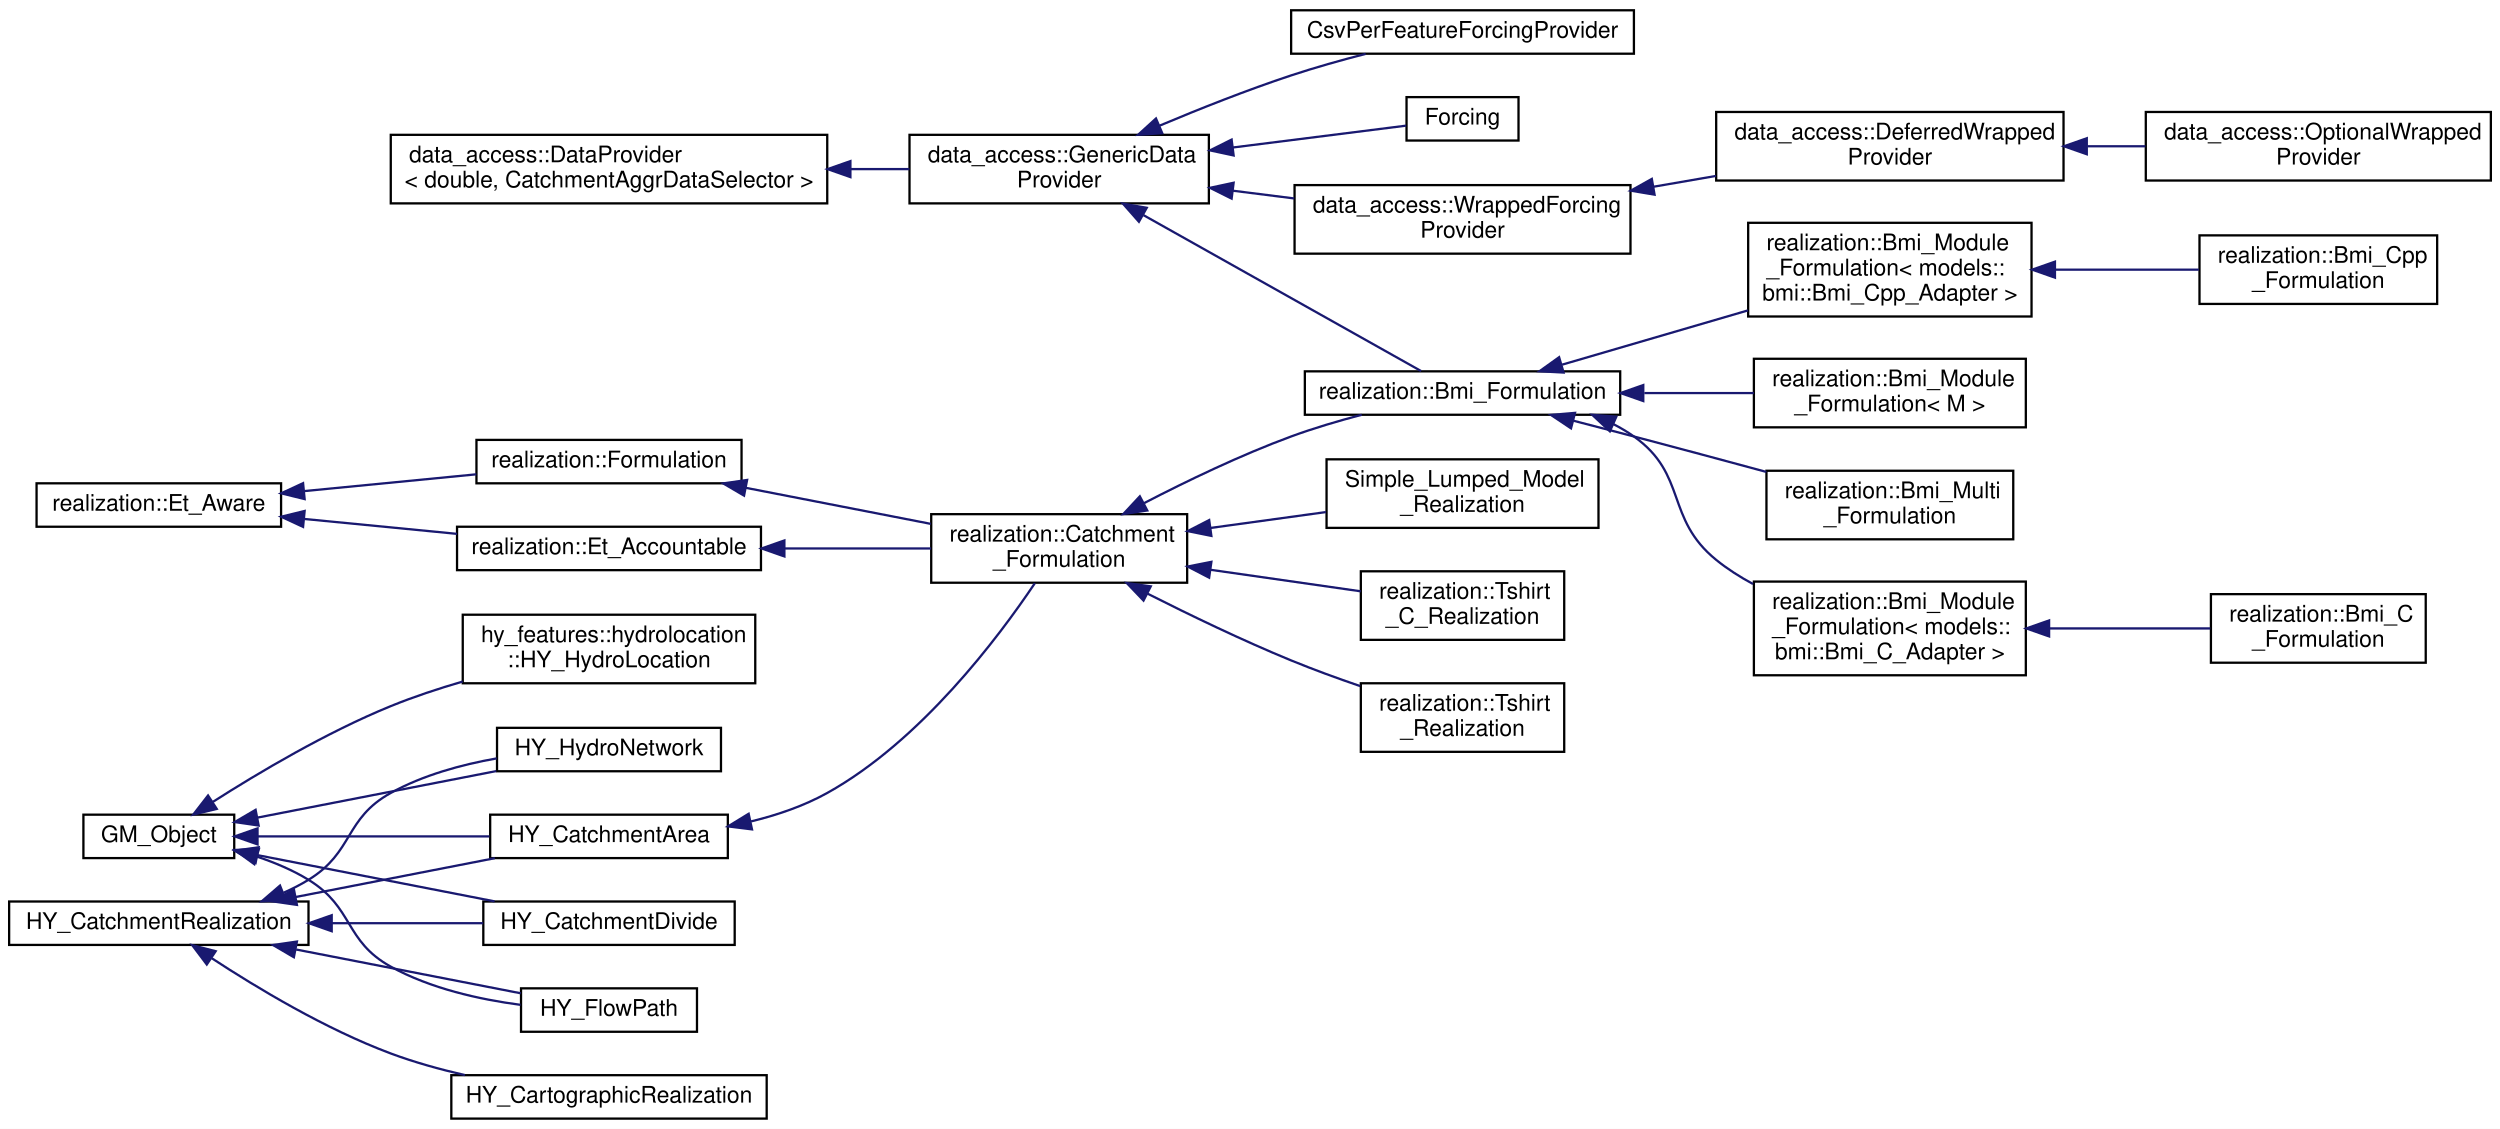
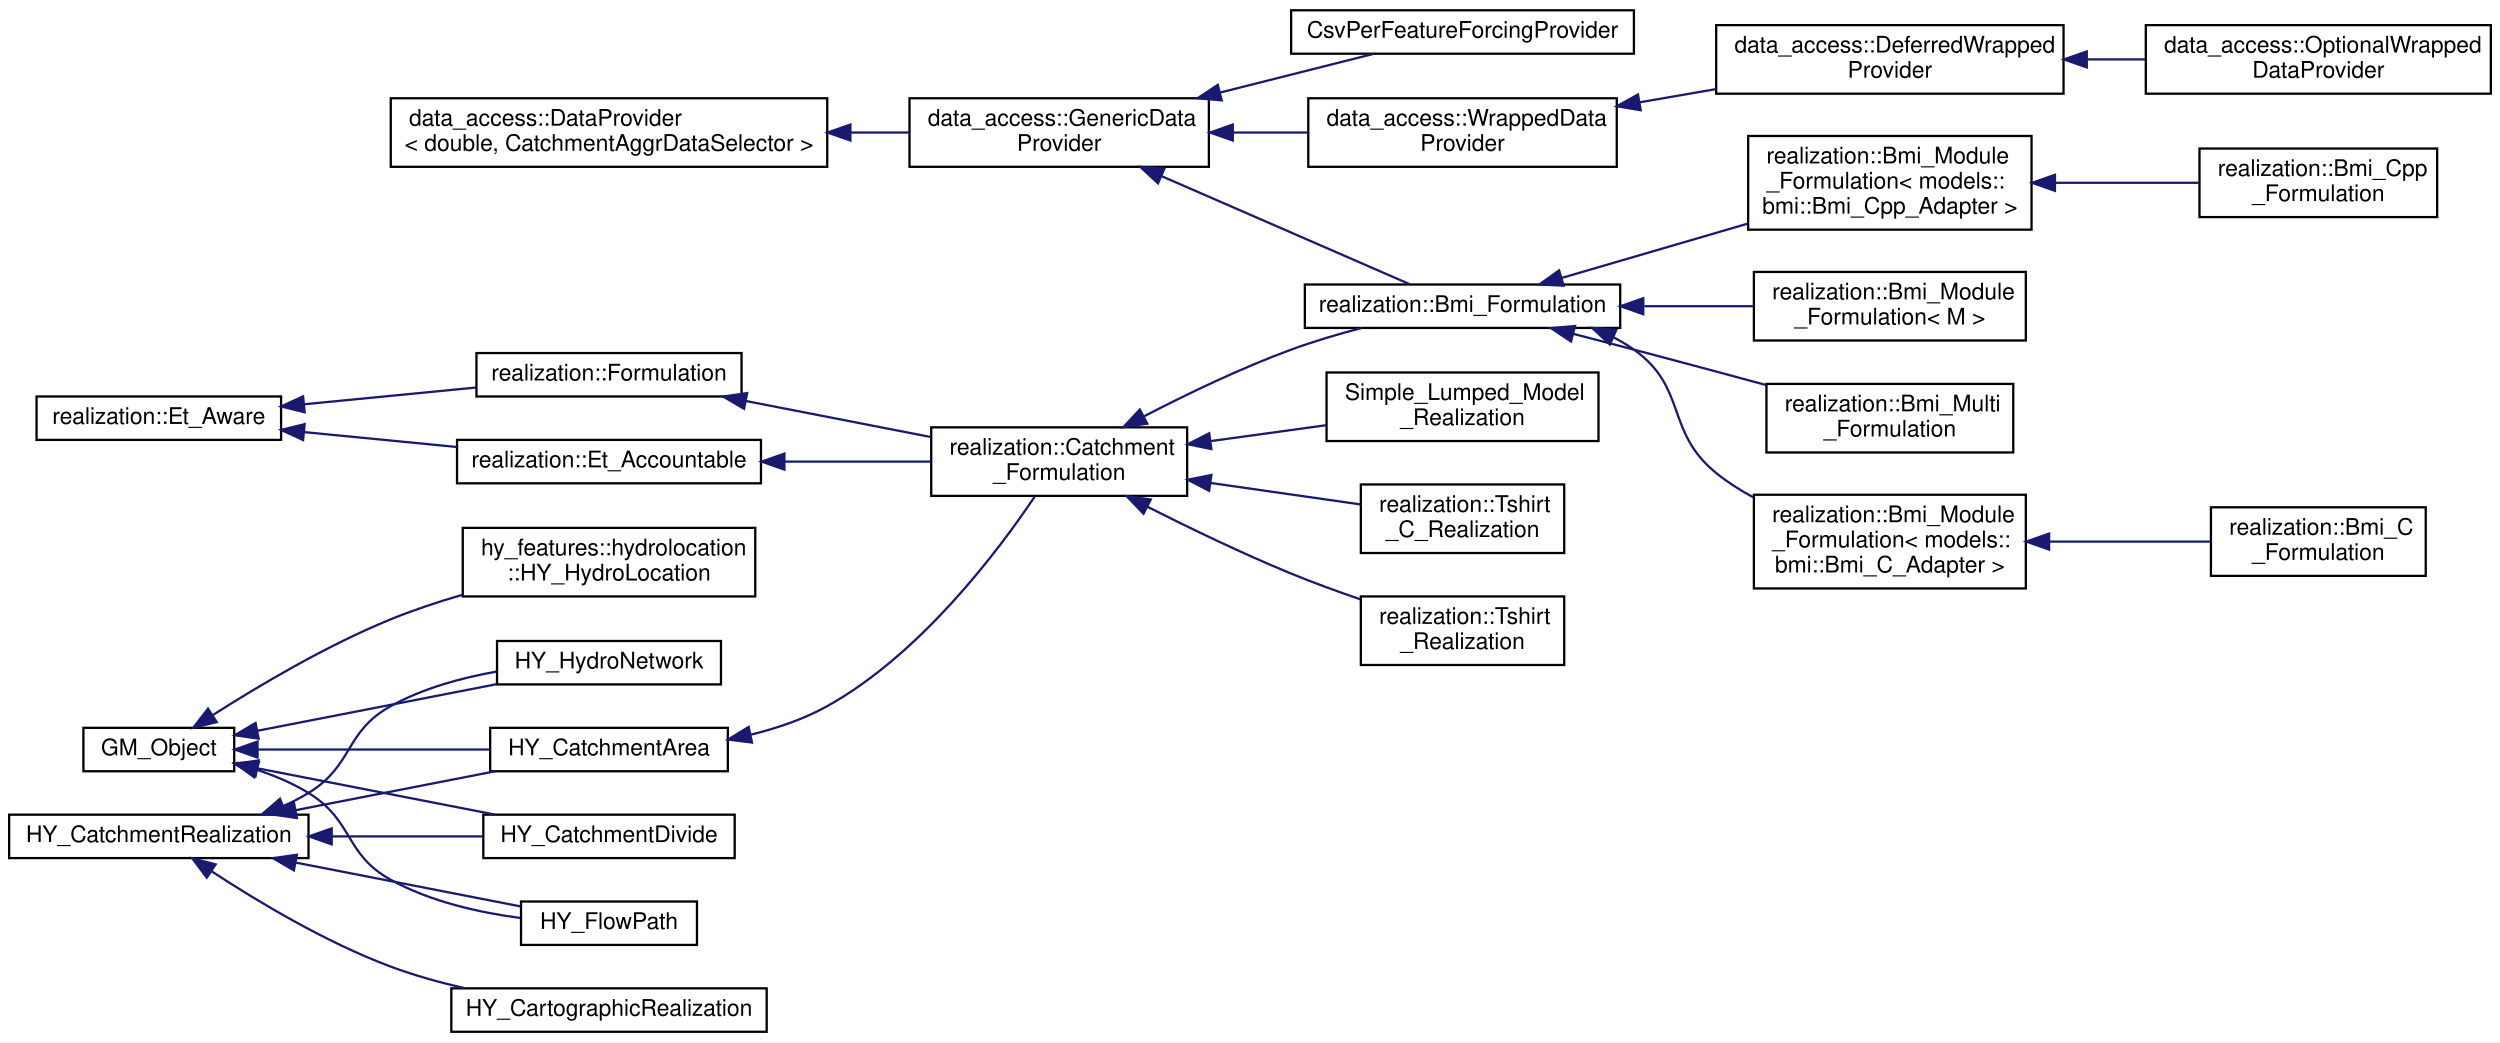
- <svg xmlns="http://www.w3.org/2000/svg" xmlns:xlink="http://www.w3.org/1999/xlink" width="1094pt" height="494pt" viewBox="0.00 0.00 1094.00 494.00">
-   <g id="graph0" class="graph" transform="scale(1 1) rotate(0) translate(4 490)">
-     <polygon fill="white" stroke="transparent" points="-4,4 -4,-490 1090,-490 1090,4 -4,4" />
+ <svg xmlns="http://www.w3.org/2000/svg" xmlns:xlink="http://www.w3.org/1999/xlink" width="1094pt" height="456pt" viewBox="0.00 0.00 1094.00 456.00">
+   <g id="graph0" class="graph" transform="scale(1 1) rotate(0) translate(4 452)">
+     <polygon fill="white" stroke="transparent" points="-4,4 -4,-452 1090,-452 1090,4 -4,4" />
    <g id="node1" class="node">
      <g id="a_node1">
        <a xlink:href="classdata__access_1_1_data_provider.html" target="_top" xlink:title=" ">
-           <polygon fill="white" stroke="black" points="167,-401 167,-431 358,-431 358,-401 167,-401" />
-           <text text-anchor="start" x="175" y="-419" font-family="Helvetica,sans-Serif" font-size="10.00">data_access::DataProvider</text>
-           <text text-anchor="middle" x="262.5" y="-408" font-family="Helvetica,sans-Serif" font-size="10.00">&lt; double, CatchmentAggrDataSelector &gt;</text>
+           <polygon fill="white" stroke="black" points="167,-379 167,-409 358,-409 358,-379 167,-379" />
+           <text text-anchor="start" x="175" y="-397" font-family="Helvetica,sans-Serif" font-size="10.00">data_access::DataProvider</text>
+           <text text-anchor="middle" x="262.5" y="-386" font-family="Helvetica,sans-Serif" font-size="10.00">&lt; double, CatchmentAggrDataSelector &gt;</text>
        </a>
      </g>
    </g>
    <g id="node2" class="node">
      <g id="a_node2">
        <a xlink:href="classdata__access_1_1_generic_data_provider.html" target="_top" xlink:title=" ">
-           <polygon fill="white" stroke="black" points="394,-401 394,-431 525,-431 525,-401 394,-401" />
-           <text text-anchor="start" x="402" y="-419" font-family="Helvetica,sans-Serif" font-size="10.00">data_access::GenericData</text>
-           <text text-anchor="middle" x="459.5" y="-408" font-family="Helvetica,sans-Serif" font-size="10.00">Provider</text>
+           <polygon fill="white" stroke="black" points="394,-379 394,-409 525,-409 525,-379 394,-379" />
+           <text text-anchor="start" x="402" y="-397" font-family="Helvetica,sans-Serif" font-size="10.00">data_access::GenericData</text>
+           <text text-anchor="middle" x="459.5" y="-386" font-family="Helvetica,sans-Serif" font-size="10.00">Provider</text>
        </a>
      </g>
    </g>
    <g id="edge1" class="edge">
-       <path fill="none" stroke="midnightblue" d="M368.38,-416C377.07,-416 385.7,-416 393.96,-416" />
-       <polygon fill="midnightblue" stroke="midnightblue" points="368.14,-412.5 358.14,-416 368.14,-419.5 368.14,-412.5" />
+       <path fill="none" stroke="midnightblue" d="M368.38,-394C377.07,-394 385.7,-394 393.96,-394" />
+       <polygon fill="midnightblue" stroke="midnightblue" points="368.14,-390.5 358.14,-394 368.14,-397.5 368.14,-390.5" />
    </g>
    <g id="node3" class="node">
      <g id="a_node3">
        <a xlink:href="class_csv_per_feature_forcing_provider.html" target="_top" xlink:title="Forcing class providing time-series precipiation forcing data to the model.">
-           <polygon fill="white" stroke="black" points="561,-466.5 561,-485.5 711,-485.5 711,-466.5 561,-466.5" />
-           <text text-anchor="middle" x="636" y="-473.5" font-family="Helvetica,sans-Serif" font-size="10.00">CsvPerFeatureForcingProvider</text>
+           <polygon fill="white" stroke="black" points="561,-428.5 561,-447.5 711,-447.5 711,-428.5 561,-428.5" />
+           <text text-anchor="middle" x="636" y="-435.5" font-family="Helvetica,sans-Serif" font-size="10.00">CsvPerFeatureForcingProvider</text>
        </a>
      </g>
    </g>
    <g id="edge2" class="edge">
-       <path fill="none" stroke="midnightblue" d="M503.47,-435.03C521.1,-442.44 541.83,-450.66 561,-457 571.45,-460.46 582.91,-463.67 593.61,-466.43" />
-       <polygon fill="midnightblue" stroke="midnightblue" points="504.6,-431.71 494.03,-431.02 501.86,-438.15 504.6,-431.71" />
+       <path fill="none" stroke="midnightblue" d="M529.8,-411.47C552.81,-417.28 577.56,-423.52 597.27,-428.49" />
+       <polygon fill="midnightblue" stroke="midnightblue" points="530.62,-408.07 520.06,-409.02 528.91,-414.86 530.62,-408.07" />
    </g>
    <g id="node4" class="node">
      <g id="a_node4">
-         <a xlink:href="class_forcing.html" target="_top" xlink:title="Forcing class providing time-series precipiation forcing data to the model.">
-           <polygon fill="white" stroke="black" points="611.5,-428.5 611.5,-447.5 660.5,-447.5 660.5,-428.5 611.5,-428.5" />
-           <text text-anchor="middle" x="636" y="-435.5" font-family="Helvetica,sans-Serif" font-size="10.00">Forcing</text>
+         <a xlink:href="classdata__access_1_1_wrapped_data_provider.html" target="_top" xlink:title="Simple implementation that basically wraps another instance.">
+           <polygon fill="white" stroke="black" points="568.5,-379 568.5,-409 703.5,-409 703.5,-379 568.5,-379" />
+           <text text-anchor="start" x="576.5" y="-397" font-family="Helvetica,sans-Serif" font-size="10.00">data_access::WrappedData</text>
+           <text text-anchor="middle" x="636" y="-386" font-family="Helvetica,sans-Serif" font-size="10.00">Provider</text>
        </a>
      </g>
    </g>
    <g id="edge3" class="edge">
-       <path fill="none" stroke="midnightblue" d="M535.45,-425.45C562.77,-428.89 591.74,-432.55 611.34,-435.02" />
-       <polygon fill="midnightblue" stroke="midnightblue" points="535.84,-421.97 525.48,-424.19 534.96,-428.92 535.84,-421.97" />
-     </g>
-     <g id="node5" class="node">
-       <g id="a_node5">
-         <a xlink:href="classdata__access_1_1_wrapped_forcing_provider.html" target="_top" xlink:title="Simple implementation that basically wraps another instance.">
-           <polygon fill="white" stroke="black" points="562.5,-379 562.5,-409 709.5,-409 709.5,-379 562.5,-379" />
-           <text text-anchor="start" x="570.5" y="-397" font-family="Helvetica,sans-Serif" font-size="10.00">data_access::WrappedForcing</text>
-           <text text-anchor="middle" x="636" y="-386" font-family="Helvetica,sans-Serif" font-size="10.00">Provider</text>
-         </a>
-       </g>
-     </g>
-     <g id="edge4" class="edge">
-       <path fill="none" stroke="midnightblue" d="M535.45,-406.55C544.36,-405.43 553.46,-404.28 562.34,-403.16" />
-       <polygon fill="midnightblue" stroke="midnightblue" points="534.96,-403.08 525.48,-407.81 535.84,-410.03 534.96,-403.08" />
-     </g>
-     <g id="node8" class="node">
-       <g id="a_node8">
+       <path fill="none" stroke="midnightblue" d="M535.74,-394C546.54,-394 557.59,-394 568.22,-394" />
+       <polygon fill="midnightblue" stroke="midnightblue" points="535.48,-390.5 525.48,-394 535.48,-397.5 535.48,-390.5" />
+     </g>
+     <g id="node7" class="node">
+       <g id="a_node7">
        <a xlink:href="classrealization_1_1_bmi___formulation.html" target="_top" xlink:title="Abstraction of formulation with backing model object(s) that implements the BMI.">
          <polygon fill="white" stroke="black" points="567,-308.5 567,-327.5 705,-327.5 705,-308.5 567,-308.5" />
          <text text-anchor="middle" x="636" y="-315.5" font-family="Helvetica,sans-Serif" font-size="10.00">realization::Bmi_Formulation</text>
        </a>
      </g>
    </g>
-     <g id="edge7" class="edge">
-       <path fill="none" stroke="midnightblue" d="M496.37,-395.86C533.46,-375.02 589.81,-343.38 617.87,-327.62" />
-       <polygon fill="midnightblue" stroke="midnightblue" points="494.39,-392.95 487.38,-400.9 497.82,-399.06 494.39,-392.95" />
-     </g>
-     <g id="node6" class="node">
-       <g id="a_node6">
-         <a xlink:href="classdata__access_1_1_deferred_wrapped_provider.html" target="_top" xlink:title="A specialized @WrappedForcingProvider that is created without first knowing the backing source it wra...">
+     <g id="edge6" class="edge">
+       <path fill="none" stroke="midnightblue" d="M504.39,-374.88C539.02,-359.8 585.87,-339.4 613.02,-327.57" />
+       <polygon fill="midnightblue" stroke="midnightblue" points="502.75,-371.78 494.98,-378.98 505.54,-378.2 502.75,-371.78" />
+     </g>
+     <g id="node5" class="node">
+       <g id="a_node5">
+         <a xlink:href="classdata__access_1_1_deferred_wrapped_provider.html" target="_top" xlink:title="A specialized @WrappedDataProvider that is created without first knowing the backing source it wraps.">
          <polygon fill="white" stroke="black" points="747,-411 747,-441 899,-441 899,-411 747,-411" />
          <text text-anchor="start" x="755" y="-429" font-family="Helvetica,sans-Serif" font-size="10.00">data_access::DeferredWrapped</text>
          <text text-anchor="middle" x="823" y="-418" font-family="Helvetica,sans-Serif" font-size="10.00">Provider</text>
        </a>
      </g>
    </g>
-     <g id="edge5" class="edge">
-       <path fill="none" stroke="midnightblue" d="M719.72,-408.31C728.77,-409.87 737.94,-411.46 746.88,-413.01" />
-       <polygon fill="midnightblue" stroke="midnightblue" points="720.04,-404.81 709.59,-406.56 718.84,-411.71 720.04,-404.81" />
-     </g>
-     <g id="node7" class="node">
-       <g id="a_node7">
-         <a xlink:href="classdata__access_1_1_optional_wrapped_provider.html" target="_top" xlink:title="Extension of DeferredWrappedProvider, where default values can be used instead of a backing provider.">
+     <g id="edge4" class="edge">
+       <path fill="none" stroke="midnightblue" d="M713.56,-407.24C724.6,-409.15 735.95,-411.12 746.96,-413.02" />
+       <polygon fill="midnightblue" stroke="midnightblue" points="713.98,-403.76 703.53,-405.51 712.78,-410.66 713.98,-403.76" />
+     </g>
+     <g id="node6" class="node">
+       <g id="a_node6">
+         <a xlink:href="classdata__access_1_1_optional_wrapped_data_provider.html" target="_top" xlink:title="Extension of DeferredWrappedProvider, where default values can be used instead of a backing provider.">
          <polygon fill="white" stroke="black" points="935,-411 935,-441 1086,-441 1086,-411 935,-411" />
          <text text-anchor="start" x="943" y="-429" font-family="Helvetica,sans-Serif" font-size="10.00">data_access::OptionalWrapped</text>
-           <text text-anchor="middle" x="1010.5" y="-418" font-family="Helvetica,sans-Serif" font-size="10.00">Provider</text>
-         </a>
-       </g>
-     </g>
-     <g id="edge6" class="edge">
+           <text text-anchor="middle" x="1010.5" y="-418" font-family="Helvetica,sans-Serif" font-size="10.00">DataProvider</text>
+         </a>
+       </g>
+     </g>
+     <g id="edge5" class="edge">
      <path fill="none" stroke="midnightblue" d="M909.45,-426C917.92,-426 926.47,-426 934.81,-426" />
      <polygon fill="midnightblue" stroke="midnightblue" points="909.18,-422.5 899.18,-426 909.18,-429.5 909.18,-422.5" />
    </g>
-     <g id="node9" class="node">
-       <g id="a_node9">
+     <g id="node8" class="node">
+       <g id="a_node8">
        <a xlink:href="classrealization_1_1_bmi___module___formulation.html" target="_top" xlink:title=" ">
          <polygon fill="white" stroke="black" points="763.5,-194.5 763.5,-235.5 882.5,-235.5 882.5,-194.5 763.5,-194.5" />
          <text text-anchor="start" x="771.5" y="-223.5" font-family="Helvetica,sans-Serif" font-size="10.00">realization::Bmi_Module</text>
          <text text-anchor="start" x="771.5" y="-212.5" font-family="Helvetica,sans-Serif" font-size="10.00">_Formulation&lt; models::</text>
          <text text-anchor="middle" x="823" y="-201.5" font-family="Helvetica,sans-Serif" font-size="10.00">bmi::Bmi_C_Adapter &gt;</text>
        </a>
      </g>
    </g>
-     <g id="edge8" class="edge">
+     <g id="edge7" class="edge">
      <path fill="none" stroke="midnightblue" d="M701.95,-304.44C705.11,-302.82 708.16,-301.02 711,-299 734.53,-282.31 724.6,-263.17 747,-245 751.9,-241.02 757.4,-237.52 763.12,-234.44" />
      <polygon fill="midnightblue" stroke="midnightblue" points="700.48,-301.25 692.75,-308.49 703.31,-307.66 700.48,-301.25" />
    </g>
-     <g id="node11" class="node">
-       <g id="a_node11">
+     <g id="node10" class="node">
+       <g id="a_node10">
        <a xlink:href="classrealization_1_1_bmi___module___formulation.html" target="_top" xlink:title=" ">
          <polygon fill="white" stroke="black" points="761,-351.5 761,-392.5 885,-392.5 885,-351.5 761,-351.5" />
          <text text-anchor="start" x="769" y="-380.5" font-family="Helvetica,sans-Serif" font-size="10.00">realization::Bmi_Module</text>
          <text text-anchor="start" x="769" y="-369.5" font-family="Helvetica,sans-Serif" font-size="10.00">_Formulation&lt; models::</text>
          <text text-anchor="middle" x="823" y="-358.5" font-family="Helvetica,sans-Serif" font-size="10.00">bmi::Bmi_Cpp_Adapter &gt;</text>
        </a>
      </g>
    </g>
-     <g id="edge10" class="edge">
+     <g id="edge9" class="edge">
      <path fill="none" stroke="midnightblue" d="M679.56,-330.42C703.67,-337.46 734.26,-346.39 760.9,-354.17" />
      <polygon fill="midnightblue" stroke="midnightblue" points="680.23,-326.97 669.65,-327.53 678.27,-333.69 680.23,-326.97" />
    </g>
-     <g id="node13" class="node">
-       <g id="a_node13">
+     <g id="node12" class="node">
+       <g id="a_node12">
        <a xlink:href="classrealization_1_1_bmi___module___formulation.html" target="_top" xlink:title="Abstraction of a formulation with a single backing model object that implements the BMI.">
          <polygon fill="white" stroke="black" points="763.5,-303 763.5,-333 882.5,-333 882.5,-303 763.5,-303" />
          <text text-anchor="start" x="771.5" y="-321" font-family="Helvetica,sans-Serif" font-size="10.00">realization::Bmi_Module</text>
          <text text-anchor="middle" x="823" y="-310" font-family="Helvetica,sans-Serif" font-size="10.00">_Formulation&lt; M &gt;</text>
        </a>
      </g>
    </g>
-     <g id="edge12" class="edge">
+     <g id="edge11" class="edge">
      <path fill="none" stroke="midnightblue" d="M715.55,-318C731.62,-318 748.26,-318 763.48,-318" />
      <polygon fill="midnightblue" stroke="midnightblue" points="715.1,-314.5 705.1,-318 715.1,-321.5 715.1,-314.5" />
    </g>
-     <g id="node14" class="node">
-       <g id="a_node14">
+     <g id="node13" class="node">
+       <g id="a_node13">
        <a xlink:href="classrealization_1_1_bmi___multi___formulation.html" target="_top" xlink:title="Abstraction of a formulation with multiple backing model object that implements the BMI.">
          <polygon fill="white" stroke="black" points="769,-254 769,-284 877,-284 877,-254 769,-254" />
          <text text-anchor="start" x="777" y="-272" font-family="Helvetica,sans-Serif" font-size="10.00">realization::Bmi_Multi</text>
          <text text-anchor="middle" x="823" y="-261" font-family="Helvetica,sans-Serif" font-size="10.00">_Formulation</text>
        </a>
      </g>
    </g>
-     <g id="edge13" class="edge">
+     <g id="edge12" class="edge">
      <path fill="none" stroke="midnightblue" d="M684.46,-305.91C693.29,-303.63 702.43,-301.26 711,-299 729.92,-294.02 750.62,-288.45 768.96,-283.48" />
      <polygon fill="midnightblue" stroke="midnightblue" points="683.48,-302.55 674.67,-308.43 685.23,-309.33 683.48,-302.55" />
    </g>
-     <g id="node10" class="node">
-       <g id="a_node10">
+     <g id="node9" class="node">
+       <g id="a_node9">
        <a xlink:href="classrealization_1_1_bmi___c___formulation.html" target="_top" xlink:title=" ">
          <polygon fill="white" stroke="black" points="963.5,-200 963.5,-230 1057.5,-230 1057.5,-200 963.5,-200" />
          <text text-anchor="start" x="971.5" y="-218" font-family="Helvetica,sans-Serif" font-size="10.00">realization::Bmi_C</text>
          <text text-anchor="middle" x="1010.5" y="-207" font-family="Helvetica,sans-Serif" font-size="10.00">_Formulation</text>
        </a>
      </g>
    </g>
-     <g id="edge9" class="edge">
+     <g id="edge8" class="edge">
      <path fill="none" stroke="midnightblue" d="M892.94,-215C916.38,-215 941.99,-215 963.23,-215" />
      <polygon fill="midnightblue" stroke="midnightblue" points="892.69,-211.5 882.69,-215 892.69,-218.5 892.69,-211.5" />
    </g>
-     <g id="node12" class="node">
-       <g id="a_node12">
+     <g id="node11" class="node">
+       <g id="a_node11">
        <a xlink:href="classrealization_1_1_bmi___cpp___formulation.html" target="_top" xlink:title="Encapsulates a bmi::Bmi model in C++ such that it can be loaded as a formulation, as such also so tha...">
          <polygon fill="white" stroke="black" points="958.5,-357 958.5,-387 1062.5,-387 1062.5,-357 958.5,-357" />
          <text text-anchor="start" x="966.5" y="-375" font-family="Helvetica,sans-Serif" font-size="10.00">realization::Bmi_Cpp</text>
          <text text-anchor="middle" x="1010.5" y="-364" font-family="Helvetica,sans-Serif" font-size="10.00">_Formulation</text>
        </a>
      </g>
    </g>
-     <g id="edge11" class="edge">
+     <g id="edge10" class="edge">
      <path fill="none" stroke="midnightblue" d="M895.39,-372C916.33,-372 938.81,-372 958.23,-372" />
      <polygon fill="midnightblue" stroke="midnightblue" points="895.25,-368.5 885.25,-372 895.25,-375.5 895.25,-368.5" />
    </g>
-     <g id="node15" class="node">
-       <g id="a_node15">
+     <g id="node14" class="node">
+       <g id="a_node14">
        <a xlink:href="class_g_m___object.html" target="_top" xlink:title=" ">
          <polygon fill="white" stroke="black" points="32.5,-114.5 32.5,-133.5 98.5,-133.5 98.5,-114.5 32.5,-114.5" />
          <text text-anchor="middle" x="65.5" y="-121.5" font-family="Helvetica,sans-Serif" font-size="10.00">GM_Object</text>
        </a>
      </g>
    </g>
-     <g id="node16" class="node">
-       <g id="a_node16">
+     <g id="node15" class="node">
+       <g id="a_node15">
        <a xlink:href="class_h_y___catchment_area.html" target="_top" xlink:title=" ">
          <polygon fill="white" stroke="black" points="210.5,-114.5 210.5,-133.5 314.5,-133.5 314.5,-114.5 210.5,-114.5" />
          <text text-anchor="middle" x="262.5" y="-121.5" font-family="Helvetica,sans-Serif" font-size="10.00">HY_CatchmentArea</text>
        </a>
      </g>
    </g>
-     <g id="edge14" class="edge">
+     <g id="edge13" class="edge">
      <path fill="none" stroke="midnightblue" d="M108.77,-124C138.54,-124 178.56,-124 210.17,-124" />
      <polygon fill="midnightblue" stroke="midnightblue" points="108.7,-120.5 98.7,-124 108.7,-127.5 108.7,-120.5" />
    </g>
-     <g id="node21" class="node">
-       <g id="a_node21">
+     <g id="node20" class="node">
+       <g id="a_node20">
        <a xlink:href="class_h_y___catchment_divide.html" target="_top" xlink:title=" ">
          <polygon fill="white" stroke="black" points="207.5,-76.5 207.5,-95.5 317.5,-95.5 317.5,-76.5 207.5,-76.5" />
          <text text-anchor="middle" x="262.5" y="-83.5" font-family="Helvetica,sans-Serif" font-size="10.00">HY_CatchmentDivide</text>
        </a>
      </g>
    </g>
-     <g id="edge20" class="edge">
+     <g id="edge19" class="edge">
      <path fill="none" stroke="midnightblue" d="M108.6,-115.8C139.1,-109.85 180.43,-101.8 212.43,-95.56" />
      <polygon fill="midnightblue" stroke="midnightblue" points="107.85,-112.38 98.7,-117.73 109.19,-119.25 107.85,-112.38" />
    </g>
-     <g id="node22" class="node">
-       <g id="a_node22">
+     <g id="node21" class="node">
+       <g id="a_node21">
        <a xlink:href="class_h_y___flow_path.html" target="_top" xlink:title=" ">
          <polygon fill="white" stroke="black" points="224,-38.5 224,-57.5 301,-57.5 301,-38.5 224,-38.5" />
          <text text-anchor="middle" x="262.5" y="-45.5" font-family="Helvetica,sans-Serif" font-size="10.00">HY_FlowPath</text>
        </a>
      </g>
    </g>
-     <g id="edge21" class="edge">
+     <g id="edge20" class="edge">
      <path fill="none" stroke="midnightblue" d="M108.5,-115.12C116.3,-112.52 124.14,-109.2 131,-105 150.84,-92.85 146.64,-78.26 167,-67 184.28,-57.44 205.71,-52.66 223.79,-50.28" />
      <polygon fill="midnightblue" stroke="midnightblue" points="107.31,-111.82 98.73,-118.05 109.31,-118.53 107.31,-111.82" />
    </g>
-     <g id="node23" class="node">
-       <g id="a_node23">
+     <g id="node22" class="node">
+       <g id="a_node22">
        <a xlink:href="class_h_y___hydro_network.html" target="_top" xlink:title=" ">
          <polygon fill="white" stroke="black" points="213.5,-152.5 213.5,-171.5 311.5,-171.5 311.5,-152.5 213.5,-152.5" />
          <text text-anchor="middle" x="262.5" y="-159.5" font-family="Helvetica,sans-Serif" font-size="10.00">HY_HydroNetwork</text>
        </a>
      </g>
    </g>
-     <g id="edge22" class="edge">
+     <g id="edge21" class="edge">
      <path fill="none" stroke="midnightblue" d="M108.67,-132.22C139.4,-138.21 181.1,-146.33 213.17,-152.58" />
      <polygon fill="midnightblue" stroke="midnightblue" points="109.19,-128.75 98.7,-130.27 107.85,-135.62 109.19,-128.75" />
    </g>
-     <g id="node24" class="node">
-       <g id="a_node24">
+     <g id="node23" class="node">
+       <g id="a_node23">
        <a xlink:href="classhy__features_1_1hydrolocation_1_1_h_y___hydro_location.html" target="_top" xlink:title=" ">
          <polygon fill="white" stroke="black" points="198.5,-191 198.5,-221 326.5,-221 326.5,-191 198.5,-191" />
          <text text-anchor="start" x="206.5" y="-209" font-family="Helvetica,sans-Serif" font-size="10.00">hy_features::hydrolocation</text>
          <text text-anchor="middle" x="262.5" y="-198" font-family="Helvetica,sans-Serif" font-size="10.00">::HY_HydroLocation</text>
        </a>
      </g>
    </g>
-     <g id="edge23" class="edge">
+     <g id="edge22" class="edge">
      <path fill="none" stroke="midnightblue" d="M89.17,-139.11C109,-151.77 138.94,-169.56 167,-181 176.98,-185.07 187.82,-188.66 198.48,-191.76" />
      <polygon fill="midnightblue" stroke="midnightblue" points="90.85,-136.03 80.56,-133.53 87.04,-141.9 90.85,-136.03" />
    </g>
-     <g id="node17" class="node">
-       <g id="a_node17">
+     <g id="node16" class="node">
+       <g id="a_node16">
        <a xlink:href="classrealization_1_1_catchment___formulation.html" target="_top" xlink:title=" ">
          <polygon fill="white" stroke="black" points="403.5,-235 403.5,-265 515.5,-265 515.5,-235 403.5,-235" />
          <text text-anchor="start" x="411.5" y="-253" font-family="Helvetica,sans-Serif" font-size="10.00">realization::Catchment</text>
          <text text-anchor="middle" x="459.5" y="-242" font-family="Helvetica,sans-Serif" font-size="10.00">_Formulation</text>
        </a>
      </g>
    </g>
-     <g id="edge15" class="edge">
+     <g id="edge14" class="edge">
      <path fill="none" stroke="midnightblue" d="M324.65,-130.55C336.19,-133.35 347.82,-137.34 358,-143 398.98,-165.79 432.97,-211.1 448.85,-234.78" />
      <polygon fill="midnightblue" stroke="midnightblue" points="325.08,-127.06 314.57,-128.37 323.61,-133.9 325.08,-127.06" />
    </g>
-     <g id="edge17" class="edge">
+     <g id="edge16" class="edge">
      <path fill="none" stroke="midnightblue" d="M496.65,-269.83C515.45,-279.57 539.03,-290.92 561,-299 570.83,-302.62 581.65,-305.81 591.9,-308.5" />
      <polygon fill="midnightblue" stroke="midnightblue" points="498.05,-266.61 487.57,-265.06 494.79,-272.81 498.05,-266.61" />
    </g>
-     <g id="node18" class="node">
-       <g id="a_node18">
+     <g id="node17" class="node">
+       <g id="a_node17">
        <a xlink:href="class_simple___lumped___model___realization.html" target="_top" xlink:title=" ">
          <polygon fill="white" stroke="black" points="576.5,-259 576.5,-289 695.5,-289 695.5,-259 576.5,-259" />
          <text text-anchor="start" x="584.5" y="-277" font-family="Helvetica,sans-Serif" font-size="10.00">Simple_Lumped_Model</text>
          <text text-anchor="middle" x="636" y="-266" font-family="Helvetica,sans-Serif" font-size="10.00">_Realization</text>
        </a>
      </g>
    </g>
-     <g id="edge16" class="edge">
+     <g id="edge15" class="edge">
      <path fill="none" stroke="midnightblue" d="M525.84,-258.99C542.38,-261.26 560.04,-263.69 576.23,-265.92" />
      <polygon fill="midnightblue" stroke="midnightblue" points="526.1,-255.49 515.71,-257.59 525.14,-262.42 526.1,-255.49" />
    </g>
-     <g id="node19" class="node">
-       <g id="a_node19">
+     <g id="node18" class="node">
+       <g id="a_node18">
        <a xlink:href="classrealization_1_1_tshirt___c___realization.html" target="_top" xlink:title=" ">
          <polygon fill="white" stroke="black" points="591.5,-210 591.5,-240 680.5,-240 680.5,-210 591.5,-210" />
          <text text-anchor="start" x="599.5" y="-228" font-family="Helvetica,sans-Serif" font-size="10.00">realization::Tshirt</text>
          <text text-anchor="middle" x="636" y="-217" font-family="Helvetica,sans-Serif" font-size="10.00">_C_Realization</text>
        </a>
      </g>
    </g>
-     <g id="edge18" class="edge">
+     <g id="edge17" class="edge">
      <path fill="none" stroke="midnightblue" d="M525.64,-240.67C547.61,-237.52 571.59,-234.08 591.47,-231.24" />
      <polygon fill="midnightblue" stroke="midnightblue" points="525.12,-237.21 515.71,-242.09 526.11,-244.14 525.12,-237.21" />
    </g>
-     <g id="node20" class="node">
-       <g id="a_node20">
+     <g id="node19" class="node">
+       <g id="a_node19">
        <a xlink:href="classrealization_1_1_tshirt___realization.html" target="_top" xlink:title=" ">
          <polygon fill="white" stroke="black" points="591.5,-161 591.5,-191 680.5,-191 680.5,-161 591.5,-161" />
          <text text-anchor="start" x="599.5" y="-179" font-family="Helvetica,sans-Serif" font-size="10.00">realization::Tshirt</text>
          <text text-anchor="middle" x="636" y="-168" font-family="Helvetica,sans-Serif" font-size="10.00">_Realization</text>
        </a>
      </g>
    </g>
-     <g id="edge19" class="edge">
+     <g id="edge18" class="edge">
      <path fill="none" stroke="midnightblue" d="M498.13,-230.23C516.78,-220.8 539.8,-209.71 561,-201 570.66,-197.03 581.2,-193.19 591.22,-189.76" />
      <polygon fill="midnightblue" stroke="midnightblue" points="496.4,-227.19 489.08,-234.85 499.58,-233.42 496.4,-227.19" />
    </g>
-     <g id="node25" class="node">
-       <g id="a_node25">
+     <g id="node24" class="node">
+       <g id="a_node24">
        <a xlink:href="class_h_y___catchment_realization.html" target="_top" xlink:title=" ">
          <polygon fill="white" stroke="black" points="0,-76.5 0,-95.5 131,-95.5 131,-76.5 0,-76.5" />
          <text text-anchor="middle" x="65.5" y="-83.5" font-family="Helvetica,sans-Serif" font-size="10.00">HY_CatchmentRealization</text>
        </a>
      </g>
    </g>
-     <g id="edge25" class="edge">
+     <g id="edge24" class="edge">
      <path fill="none" stroke="midnightblue" d="M125.46,-97.49C153.28,-102.91 186.1,-109.31 212.52,-114.46" />
      <polygon fill="midnightblue" stroke="midnightblue" points="125.94,-94.02 115.46,-95.54 124.6,-100.89 125.94,-94.02" />
    </g>
-     <g id="edge26" class="edge">
+     <g id="edge25" class="edge">
      <path fill="none" stroke="midnightblue" d="M141.16,-86C163.22,-86 186.94,-86 207.43,-86" />
      <polygon fill="midnightblue" stroke="midnightblue" points="141.16,-82.5 131.16,-86 141.16,-89.5 141.16,-82.5" />
    </g>
-     <g id="edge27" class="edge">
+     <g id="edge26" class="edge">
      <path fill="none" stroke="midnightblue" d="M125.58,-74.49C157.54,-68.26 196.05,-60.75 223.91,-55.33" />
      <polygon fill="midnightblue" stroke="midnightblue" points="124.6,-71.11 115.46,-76.46 125.94,-77.98 124.6,-71.11" />
    </g>
-     <g id="edge28" class="edge">
+     <g id="edge27" class="edge">
      <path fill="none" stroke="midnightblue" d="M120.1,-99.34C123.9,-101.02 127.57,-102.9 131,-105 150.84,-117.15 146.64,-131.74 167,-143 181.06,-150.78 197.86,-155.39 213.37,-158.13" />
      <polygon fill="midnightblue" stroke="midnightblue" points="121.1,-95.97 110.51,-95.57 118.53,-102.48 121.1,-95.97" />
    </g>
-     <g id="node26" class="node">
-       <g id="a_node26">
+     <g id="node25" class="node">
+       <g id="a_node25">
        <a xlink:href="class_h_y___cartographic_realization.html" target="_top" xlink:title=" ">
          <polygon fill="white" stroke="black" points="193.5,-0.5 193.5,-19.5 331.5,-19.5 331.5,-0.5 193.5,-0.5" />
          <text text-anchor="middle" x="262.5" y="-7.5" font-family="Helvetica,sans-Serif" font-size="10.00">HY_CartographicRealization</text>
        </a>
      </g>
    </g>
-     <g id="edge24" class="edge">
+     <g id="edge23" class="edge">
      <path fill="none" stroke="midnightblue" d="M88.66,-70.68C108.39,-57.74 138.45,-39.66 167,-29 177.27,-25.17 188.47,-22.05 199.45,-19.54" />
      <polygon fill="midnightblue" stroke="midnightblue" points="86.49,-67.93 80.12,-76.4 90.38,-73.75 86.49,-67.93" />
    </g>
-     <g id="node27" class="node">
-       <g id="a_node27">
+     <g id="node26" class="node">
+       <g id="a_node26">
        <a xlink:href="classrealization_1_1_et___aware.html" target="_top" xlink:title="Interface for type that is aware of parameters for evapotranspiration in certain calculations,...">
          <polygon fill="white" stroke="black" points="12,-259.5 12,-278.5 119,-278.5 119,-259.5 12,-259.5" />
          <text text-anchor="middle" x="65.5" y="-266.5" font-family="Helvetica,sans-Serif" font-size="10.00">realization::Et_Aware</text>
        </a>
      </g>
    </g>
-     <g id="node28" class="node">
-       <g id="a_node28">
+     <g id="node27" class="node">
+       <g id="a_node27">
        <a xlink:href="classrealization_1_1_et___accountable.html" target="_top" xlink:title="Interface for type that is able to account for evapotranspiration in certain calculations,...">
          <polygon fill="white" stroke="black" points="196,-240.5 196,-259.5 329,-259.5 329,-240.5 196,-240.5" />
          <text text-anchor="middle" x="262.5" y="-247.5" font-family="Helvetica,sans-Serif" font-size="10.00">realization::Et_Accountable</text>
        </a>
      </g>
    </g>
-     <g id="edge29" class="edge">
+     <g id="edge28" class="edge">
      <path fill="none" stroke="midnightblue" d="M129.25,-262.89C150.58,-260.81 174.45,-258.48 195.99,-256.38" />
      <polygon fill="midnightblue" stroke="midnightblue" points="128.63,-259.43 119.01,-263.88 129.31,-266.4 128.63,-259.43" />
    </g>
-     <g id="node29" class="node">
-       <g id="a_node29">
+     <g id="node28" class="node">
+       <g id="a_node28">
        <a xlink:href="classrealization_1_1_formulation.html" target="_top" xlink:title=" ">
          <polygon fill="white" stroke="black" points="204.5,-278.5 204.5,-297.5 320.5,-297.5 320.5,-278.5 204.5,-278.5" />
          <text text-anchor="middle" x="262.5" y="-285.5" font-family="Helvetica,sans-Serif" font-size="10.00">realization::Formulation</text>
        </a>
      </g>
    </g>
-     <g id="edge31" class="edge">
+     <g id="edge30" class="edge">
      <path fill="none" stroke="midnightblue" d="M129.15,-275.1C153.34,-277.46 180.82,-280.14 204.44,-282.44" />
      <polygon fill="midnightblue" stroke="midnightblue" points="129.31,-271.6 119.01,-274.12 128.63,-278.57 129.31,-271.6" />
    </g>
-     <g id="edge30" class="edge">
+     <g id="edge29" class="edge">
      <path fill="none" stroke="midnightblue" d="M339.28,-250C360.66,-250 383.51,-250 403.43,-250" />
      <polygon fill="midnightblue" stroke="midnightblue" points="339.25,-246.5 329.25,-250 339.25,-253.5 339.25,-246.5" />
    </g>
-     <g id="edge32" class="edge">
+     <g id="edge31" class="edge">
      <path fill="none" stroke="midnightblue" d="M322.44,-276.51C348.13,-271.51 378.08,-265.67 403.32,-260.75" />
      <polygon fill="midnightblue" stroke="midnightblue" points="321.6,-273.11 312.46,-278.46 322.94,-279.98 321.6,-273.11" />
    </g>
  </g>
</svg>
